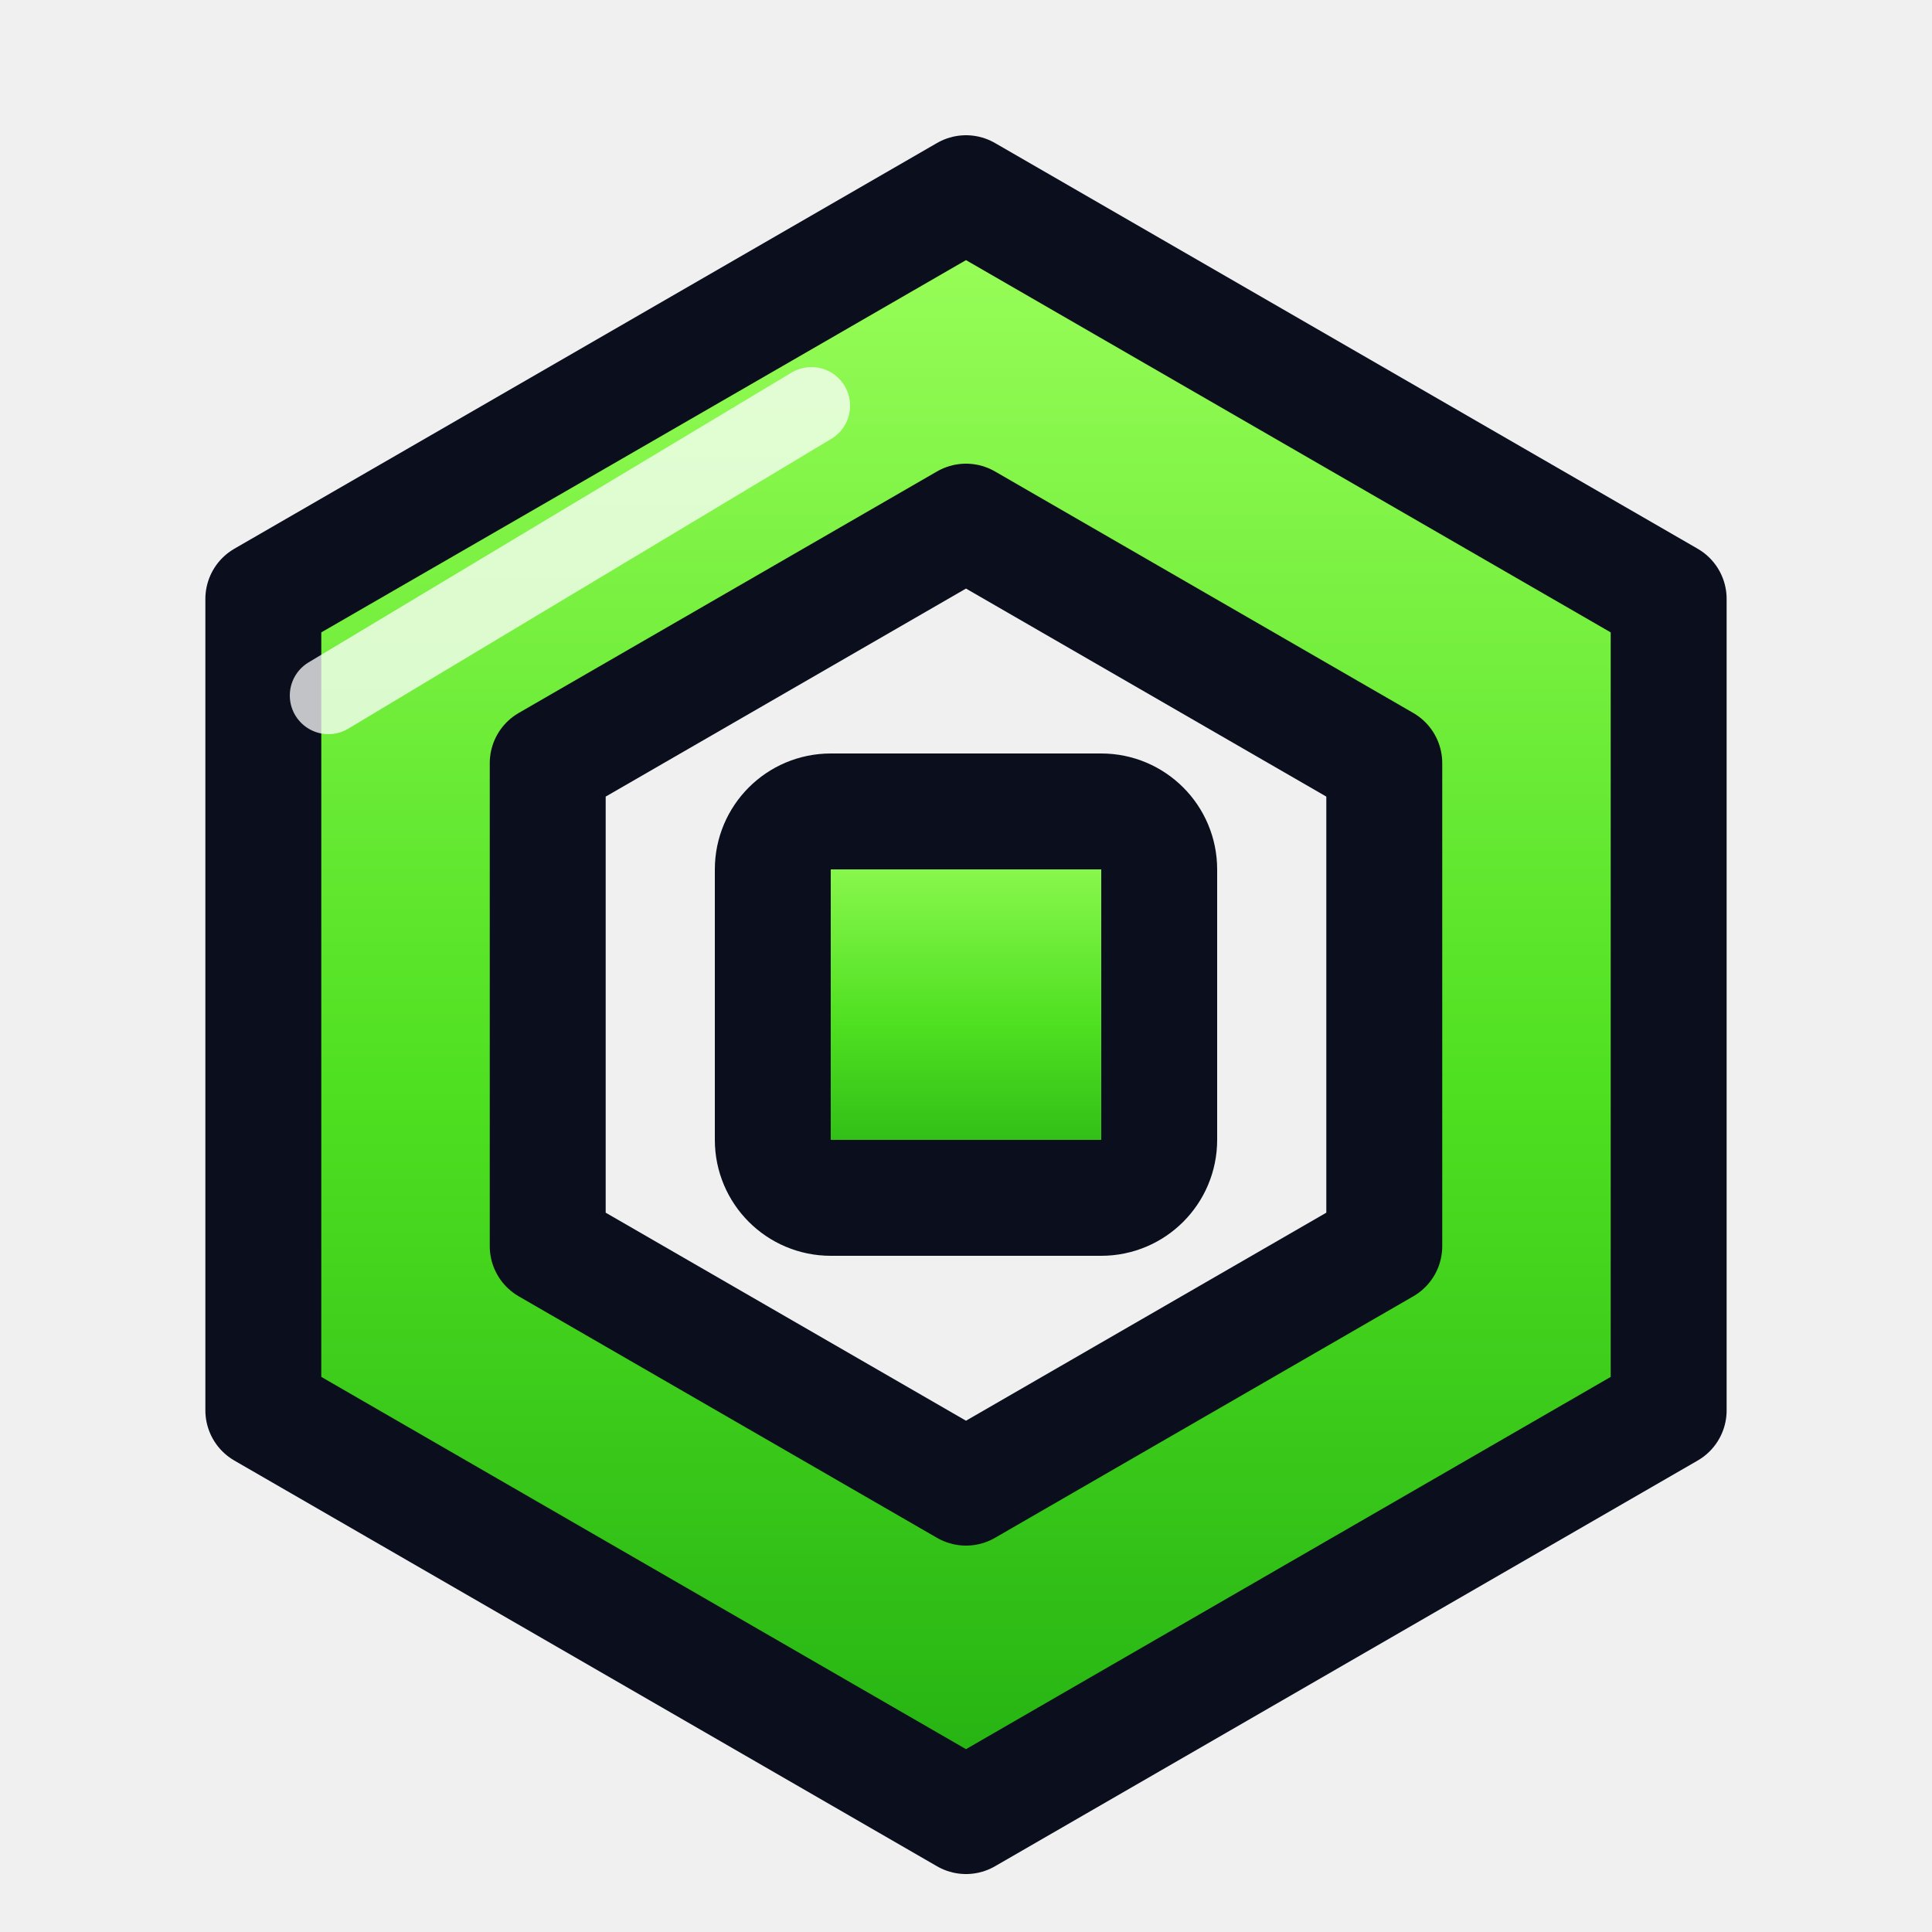
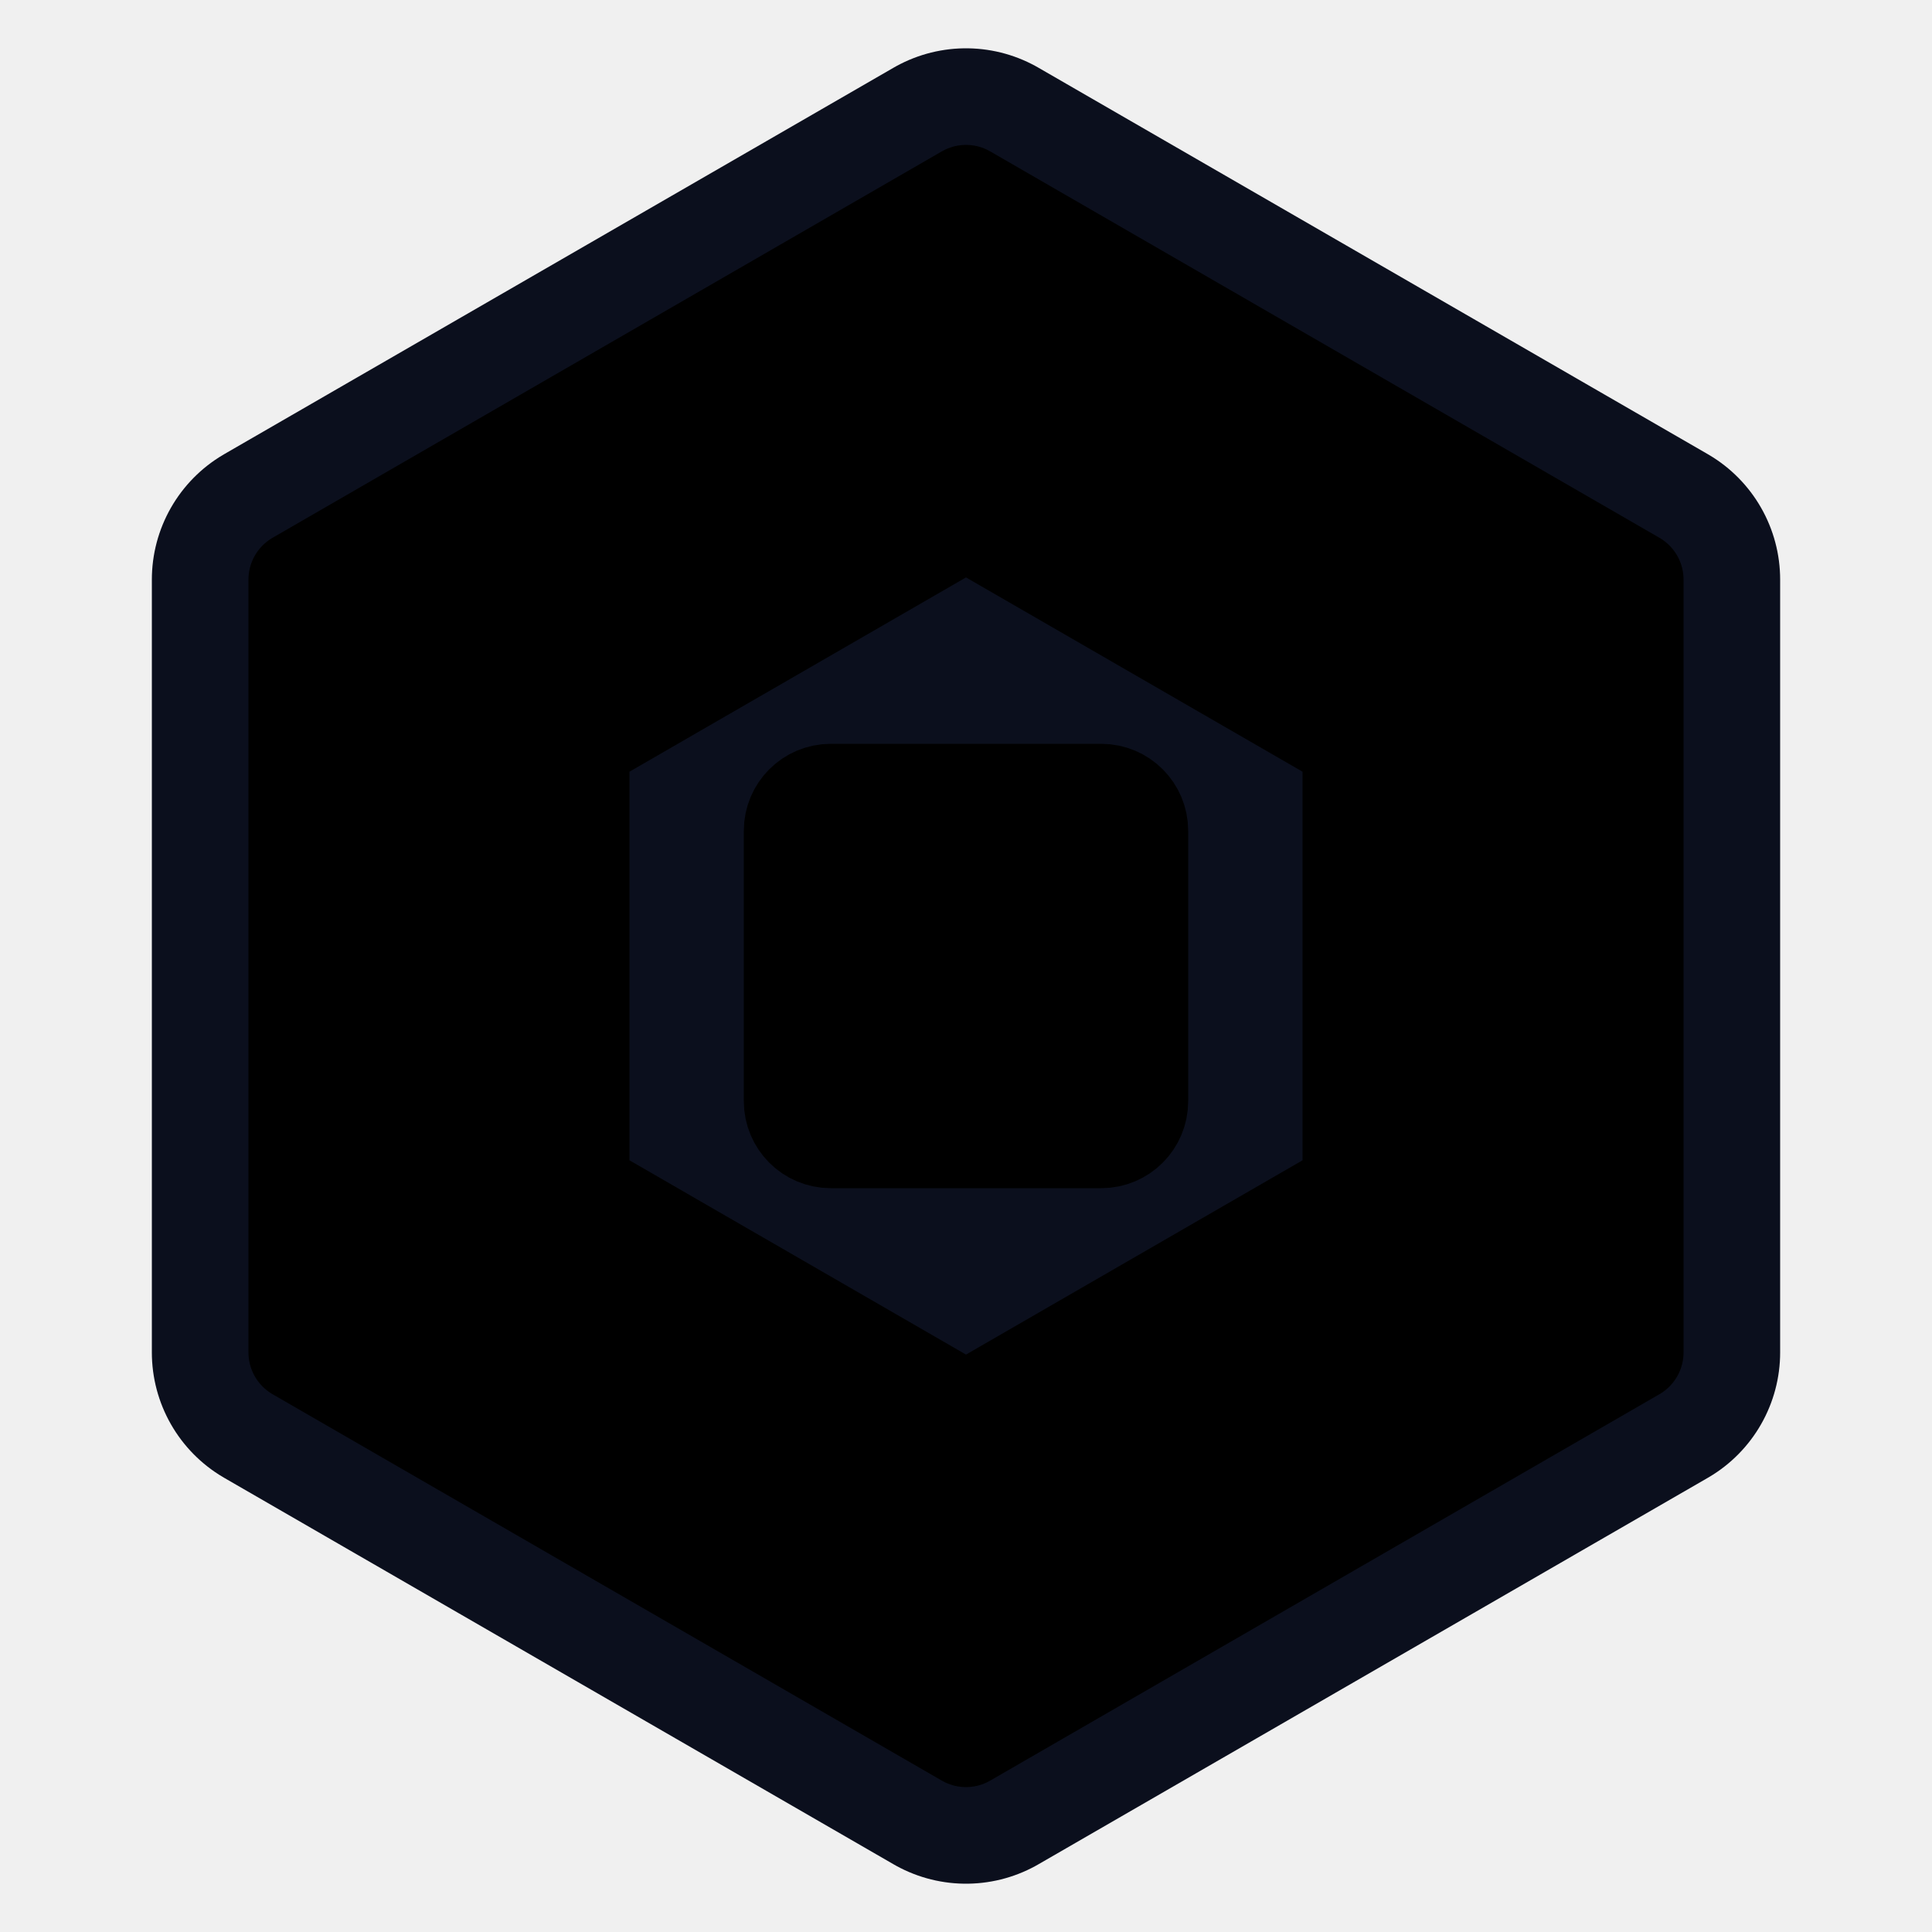
<svg xmlns="http://www.w3.org/2000/svg" viewBox="0 0 100 100">
-   <defs>
-     <linearGradient id="g" x1="0" y1="0" x2="0" y2="1">
-       <stop offset="0" stop-color="#9dff5c" />
-       <stop offset=".55" stop-color="#4fe021" />
-       <stop offset="1" stop-color="#23b012" />
-     </linearGradient>
-   </defs>
-   <g stroke="#0b0f1d" stroke-width="6" stroke-linejoin="round">
-     <path d="M50.00,10.00 L86.37,31.00 L86.37,73.00 L50.00,94.00 L13.63,73.00 L13.63,31.00 Z M50.00,27.00 L71.65,39.50 L71.65,64.50 L50.00,77.00 L28.35,64.50 L28.35,39.50 Z" fill="url(#g)" fill-rule="evenodd" />
-     <rect x="40" y="42" width="20" height="20" rx="3" fill="url(#g)" />
+   <g stroke="#0b0f1d" stroke-width="15" stroke-linejoin="round" fill="#0b0f1d">
+     <path d="M50.00,10.00 L84.64,30.00 L84.64,70.00 L50.00,90.00 L15.36,70.00 L15.36,30.00 Z M50.00,27.00 L69.92,38.50 L69.92,61.50 L50.00,73.00 L30.08,61.50 L30.08,38.50 Z" fill-rule="evenodd" />
+     <rect x="40" y="40" width="20" height="20" rx="2" />
  </g>
-   <path d="M17 36 L42 21" stroke="#ffffff" stroke-opacity=".75" stroke-width="4" stroke-linecap="round" />
+   <g stroke="currentColor" stroke-width="5" stroke-linejoin="round" fill="currentColor">
+     <path d="M50.00,10.00 L84.64,30.00 L84.64,70.00 L50.00,90.00 L15.36,70.00 L15.36,30.00 Z M50.00,27.00 L69.92,38.50 L69.92,61.50 L50.00,73.00 L30.08,61.50 L30.08,38.50 Z" fill-rule="evenodd" />
+     <rect x="41" y="41" width="18" height="18" rx="2" />
+   </g>
</svg>
